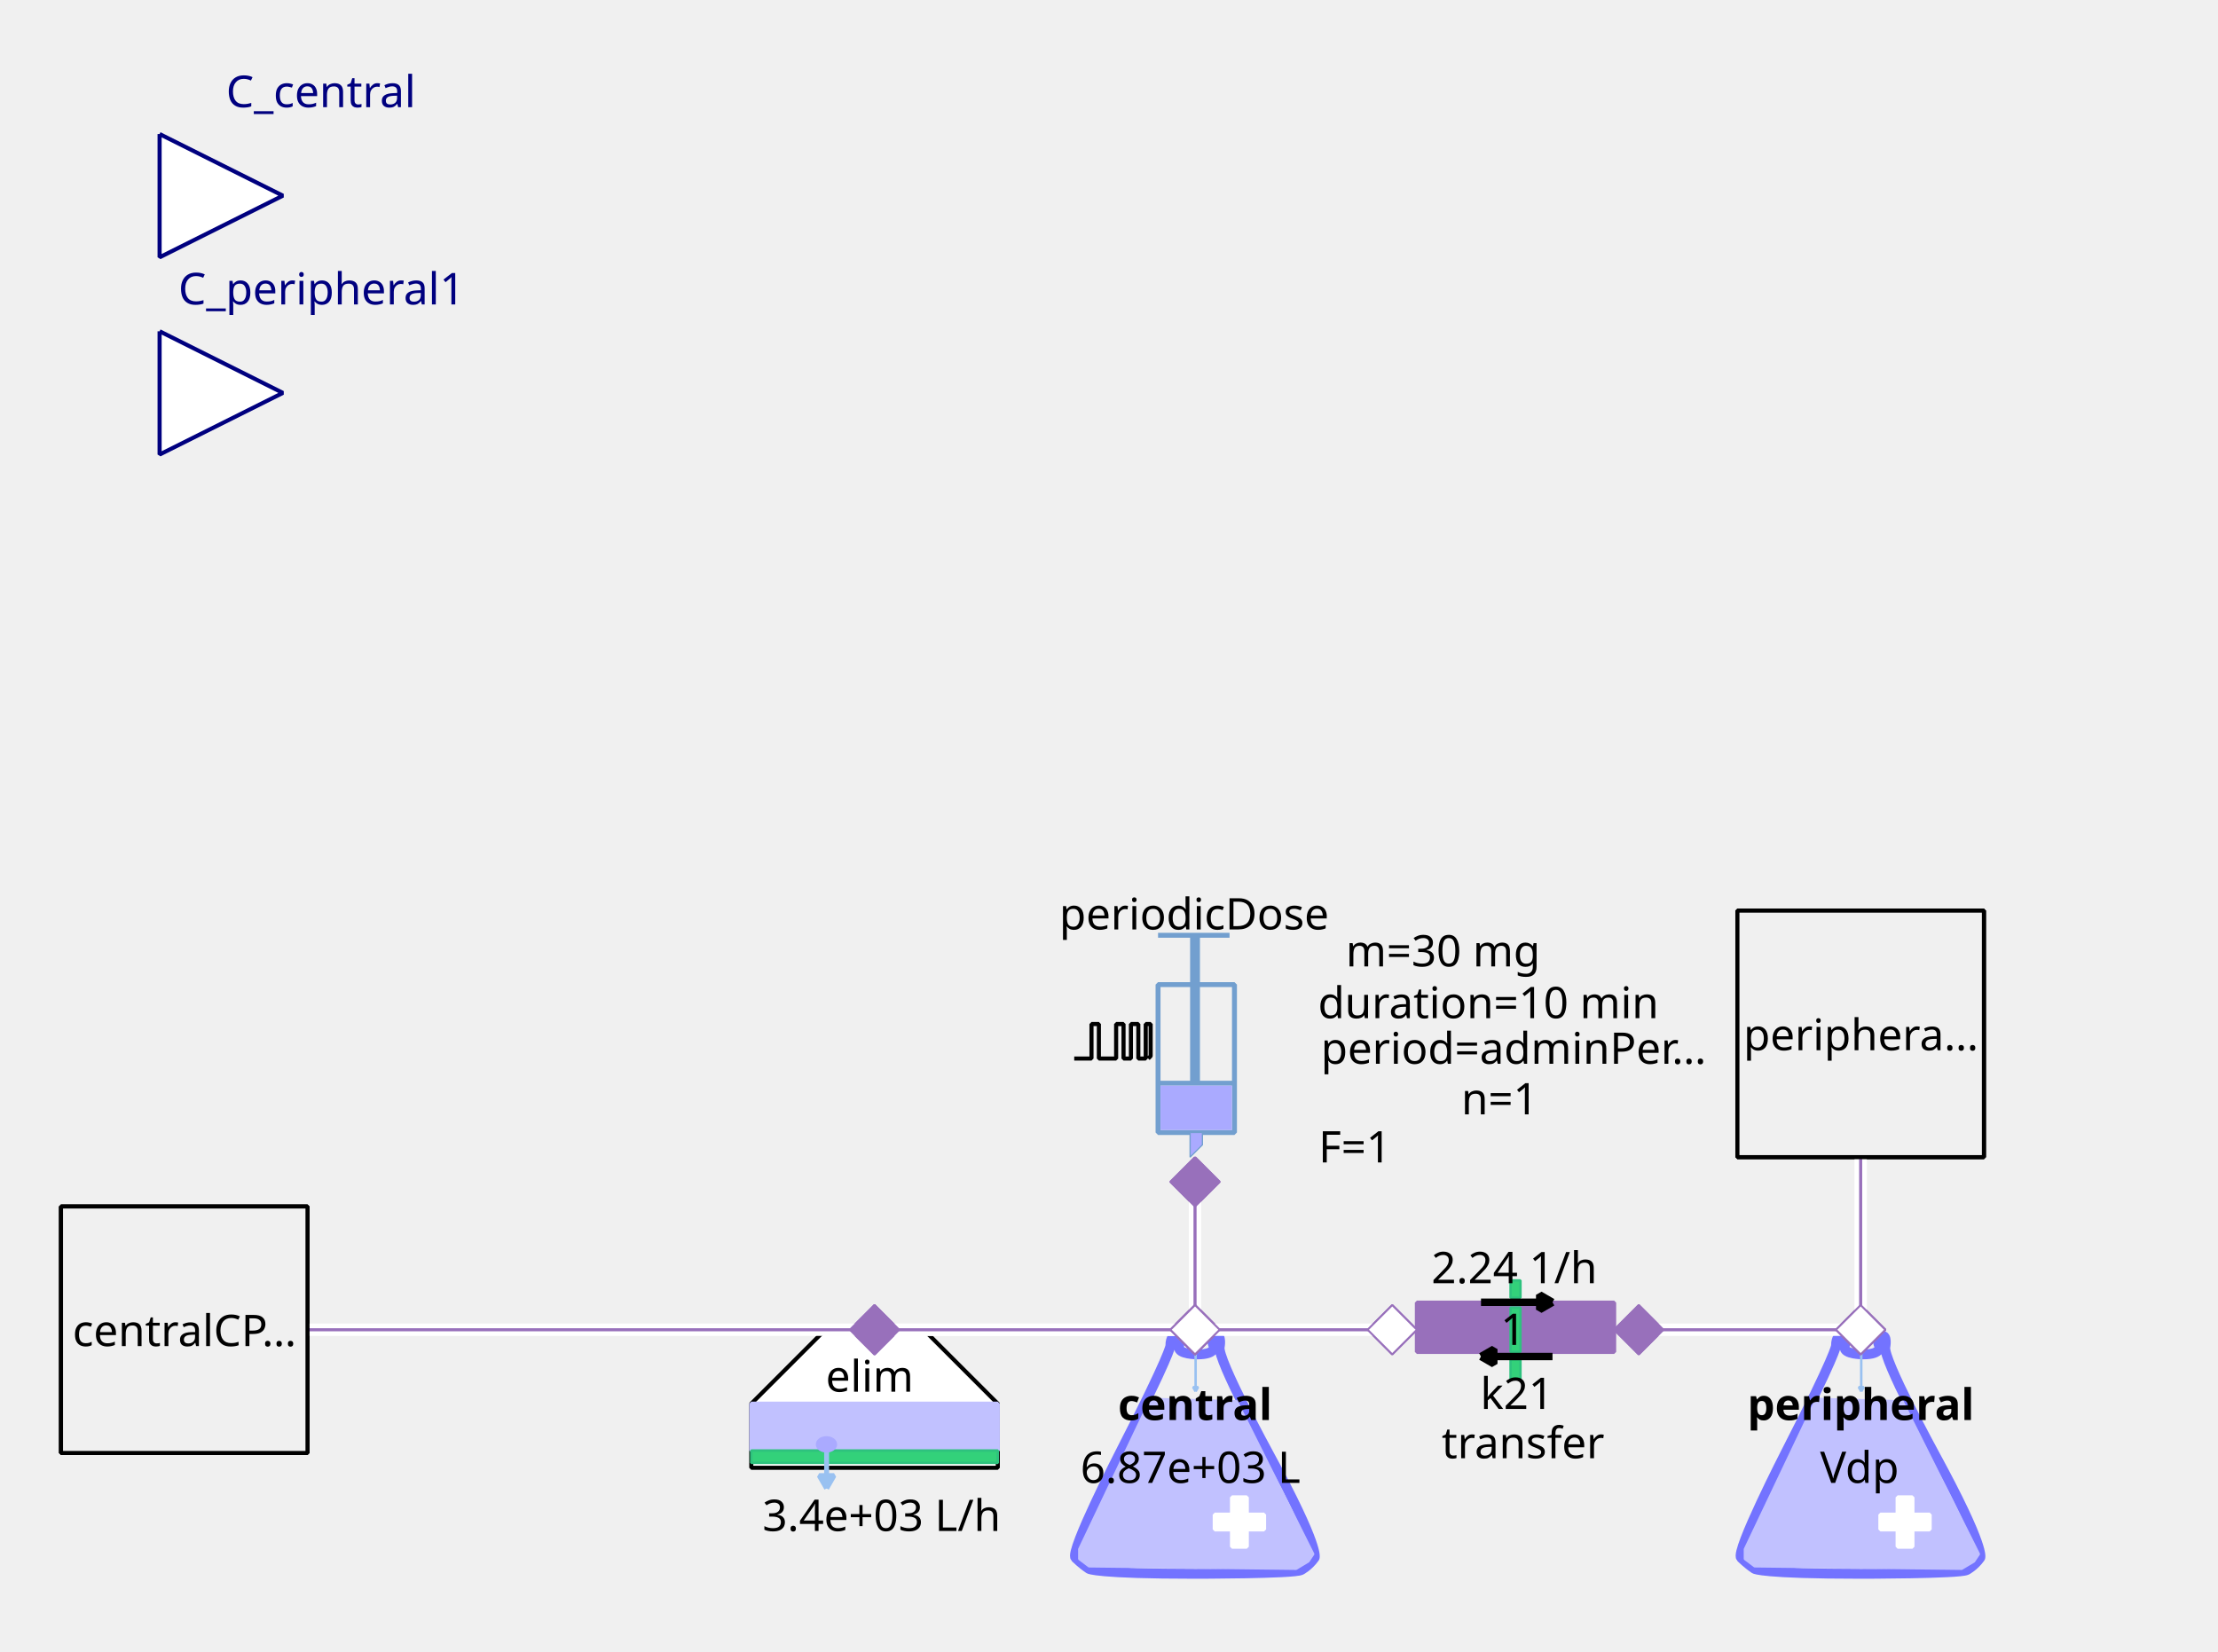
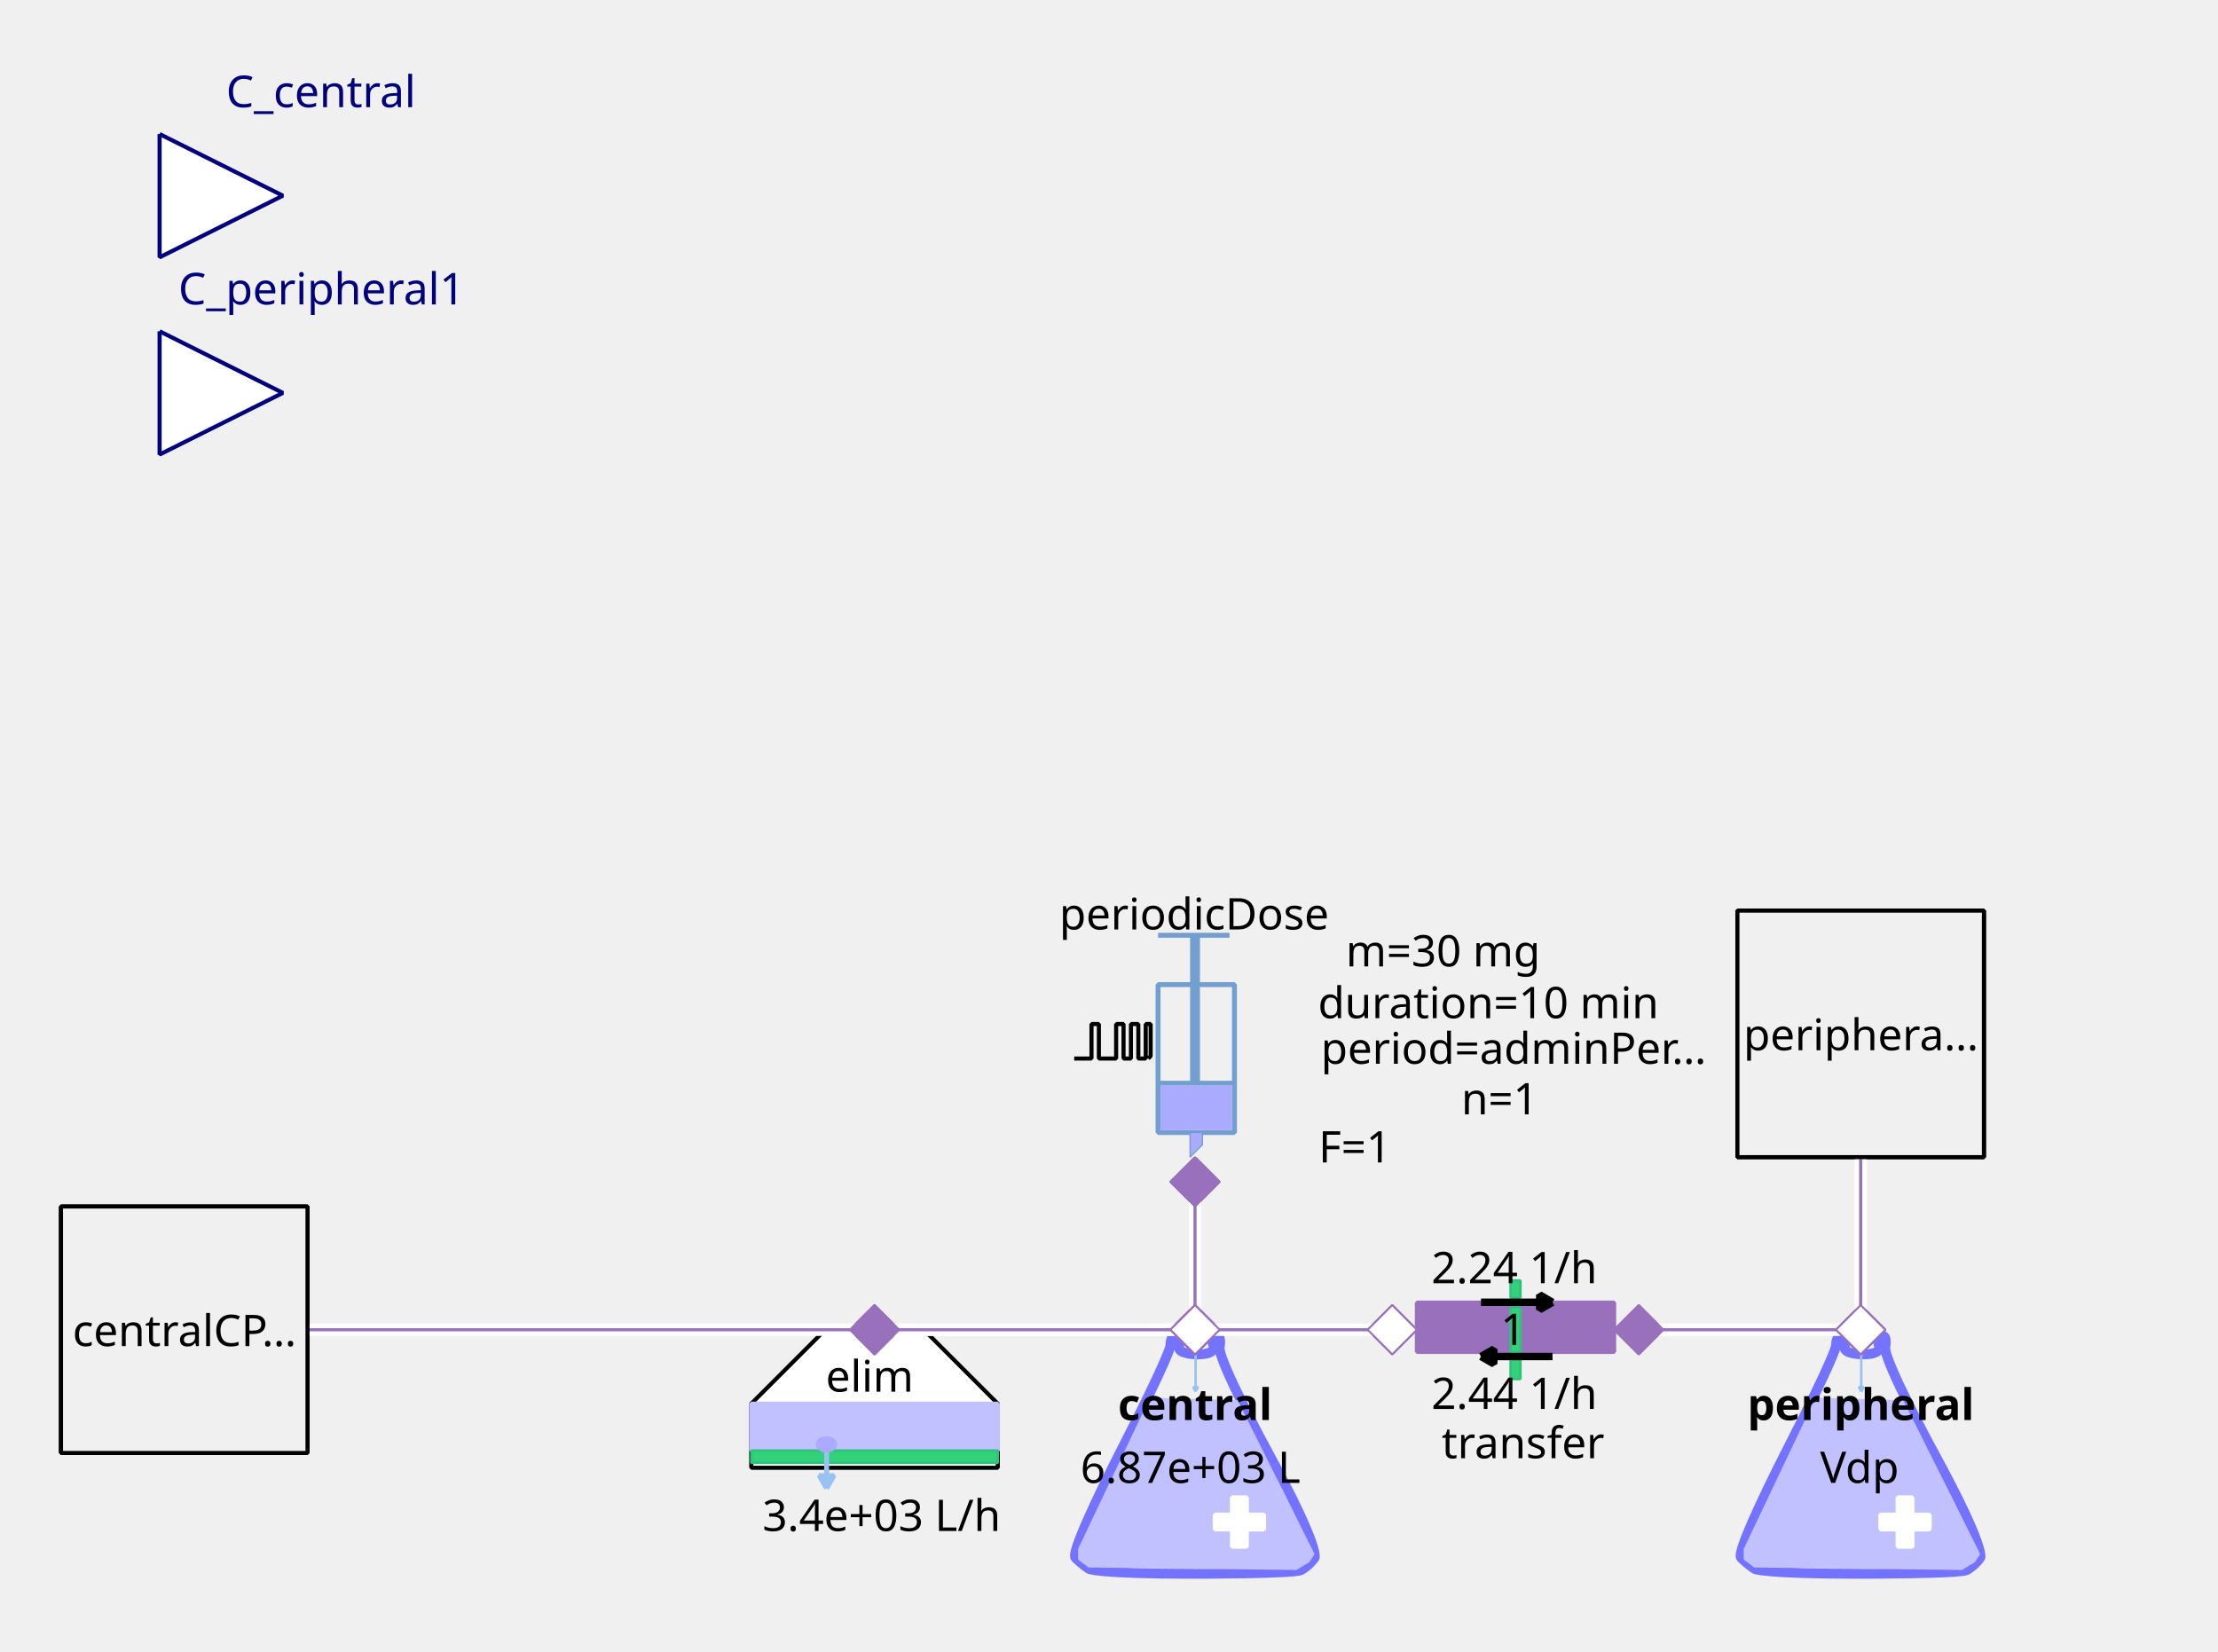
<svg xmlns="http://www.w3.org/2000/svg" width="143.581mm" height="106.892mm" viewBox="0 0 407 303" version="1.2" baseProfile="tiny">
  <defs>
</defs>
  <g fill="none" stroke="black" stroke-width="1" fill-rule="evenodd" stroke-linecap="square" stroke-linejoin="bevel">
    <g fill="none" stroke="#7373ff" stroke-opacity="1" stroke-width="8" stroke-linecap="butt" stroke-linejoin="miter" stroke-miterlimit="1" transform="matrix(0.22619,0,0,-0.22619,219.06,266.619)" font-family="Sans" font-size="10" font-weight="400" font-style="normal">
      <path vector-effect="none" fill-rule="evenodd" d="M-19,87 C-19,87 -19,80 -60,0 C-60,0 -101,-80 -96,-85 C-96,-85 -91,-90 -85,-94 C-85,-94 -79,-98 1,-98 C1,-98 81,-98 87,-95 C87,-95 93,-92 98,-85 C98,-85 103,-78 61,-1 C61,-1 19,76 21,86 C21,86 23,96 18,95 C18,95 13,94 16,87 C16,87 19,80 3,80 C3,80 -13,80 -12,86 C-12,86 -11,92 -12,94 C-12,94 -13,96 -16,95 C-16,95 -19,94 -19,87 " />
    </g>
    <g fill="#c1c1ff" fill-opacity="1" stroke="#c1c1ff" stroke-opacity="1" stroke-width="1.75" stroke-linecap="butt" stroke-linejoin="miter" stroke-miterlimit="1" transform="matrix(0.22619,0,0,-0.22619,219.06,272.5)" font-family="Sans" font-size="10" font-weight="400" font-style="normal">
      <path vector-effect="none" fill-rule="evenodd" d="M-35,70 L-93,-52 L-93,-60 L-85,-66 L83,-68 L93,-62 L97,-56 L35,68 L-35,70" />
    </g>
    <g fill="#ffffff" fill-opacity="1" stroke="#ffffff" stroke-opacity="1" stroke-width="1" stroke-linecap="butt" stroke-linejoin="miter" stroke-miterlimit="1" transform="matrix(0.22619,0,0,0.22619,227.429,279.286)" font-family="Sans" font-size="10" font-weight="400" font-style="normal">
      <rect vector-effect="non-scaling-stroke" x="-6" y="-20" width="12" height="40" />
    </g>
    <g fill="#ffffff" fill-opacity="1" stroke="#ffffff" stroke-opacity="1" stroke-width="1" stroke-linecap="butt" stroke-linejoin="miter" stroke-miterlimit="1" transform="matrix(0,0.22619,-0.22619,0,227.429,279.286)" font-family="Sans" font-size="10" font-weight="400" font-style="normal">
      <rect vector-effect="non-scaling-stroke" x="-6" y="-20" width="12" height="40" />
    </g>
    <g fill="none" stroke="#99c1f1" stroke-opacity="1" stroke-width="2" stroke-linecap="butt" stroke-linejoin="miter" stroke-miterlimit="1" transform="matrix(0.22619,0,0,-0.22619,219.392,251.697)" font-family="Sans" font-size="10" font-weight="400" font-style="normal">
      <path vector-effect="none" fill-rule="evenodd" d="M0,16 L0,-16" />
    </g>
    <g fill="#99c1f1" fill-opacity="1" stroke="#99c1f1" stroke-opacity="1" stroke-width="2" stroke-linecap="butt" stroke-linejoin="miter" stroke-miterlimit="1" transform="matrix(0.22619,0,0,-0.22619,219.392,251.697)" font-family="Sans" font-size="10" font-weight="400" font-style="normal">
      <path vector-effect="none" fill-rule="evenodd" d="M0,-16 L2,-12.536 L-2,-12.536 L0,-16" />
    </g>
    <g fill="none" stroke="#000000" stroke-opacity="1" stroke-width="1" stroke-linecap="butt" stroke-linejoin="miter" stroke-miterlimit="1" transform="matrix(1,0,0,1,219.286,257.571)" font-family="Noto Sans" font-size="8" font-weight="700" font-style="normal">
      <text fill="#000000" fill-opacity="1" stroke="none" xml:space="preserve" x="-14.141" y="3" font-family="Noto Sans" font-size="8" font-weight="700" font-style="normal">central</text>
    </g>
    <g fill="none" stroke="#000000" stroke-opacity="1" stroke-width="1" stroke-linecap="butt" stroke-linejoin="miter" stroke-miterlimit="1" transform="matrix(1,0,0,1,219.06,269.107)" font-family="Noto Sans" font-size="8" font-weight="400" font-style="normal">
      <text fill="#000000" fill-opacity="1" stroke="none" xml:space="preserve" x="-0.606" y="3" font-family="Noto Sans" font-size="8" font-weight="400" font-style="normal" text-anchor="middle">6.87e+03 L</text>
    </g>
    <g fill="#ffffff" fill-opacity="1" stroke="#9870bb" stroke-opacity="1" stroke-width="8" stroke-linecap="butt" stroke-linejoin="miter" stroke-miterlimit="1" transform="matrix(0.0452381,0,0,-0.0452381,219.286,244)" font-family="Sans" font-size="10" font-weight="400" font-style="normal">
      <path vector-effect="none" fill-rule="evenodd" d="M-100,0 L0,100 L100,0 L0,-100 L-100,0" />
    </g>
    <g fill="#ffffff" fill-opacity="1" stroke="#000000" stroke-opacity="1" stroke-width="1" stroke-linecap="butt" stroke-linejoin="miter" stroke-miterlimit="1" transform="matrix(0.22619,0,0,-0.22619,160.476,266.619)" font-family="Sans" font-size="10" font-weight="400" font-style="normal">
      <path vector-effect="non-scaling-stroke" fill-rule="evenodd" d="M-40,100 L40,100 L100,40 L100,-12 L80,-12 L-76,-12 L-100,-12 L-100,40 L-100,40 L-40,100" />
    </g>
    <g fill="none" stroke="#000000" stroke-opacity="1" stroke-width="1" stroke-linecap="butt" stroke-linejoin="miter" stroke-miterlimit="1" transform="matrix(1,0,0,1,159.571,252.369)" font-family="Noto Sans" font-size="8" font-weight="400" font-style="normal">
      <text fill="#000000" fill-opacity="1" stroke="none" xml:space="preserve" x="-8.047" y="3" font-family="Noto Sans" font-size="8" font-weight="400" font-style="normal">elim</text>
    </g>
    <g fill="#c1c1ff" fill-opacity="1" stroke="#c1c1ff" stroke-opacity="1" stroke-width="1" stroke-linecap="butt" stroke-linejoin="miter" stroke-miterlimit="1" transform="matrix(0.22619,0,0,0.22619,160.476,261.869)" font-family="Sans" font-size="10" font-weight="400" font-style="normal">
      <rect vector-effect="non-scaling-stroke" x="-100" y="-19" width="200" height="38" />
    </g>
    <g fill="#33d17a" fill-opacity="1" stroke="#2ec27e" stroke-opacity="1" stroke-width="2" stroke-linecap="butt" stroke-linejoin="miter" stroke-miterlimit="1" transform="matrix(0.22619,0,0,0.22619,160.476,267.298)" font-family="Sans" font-size="10" font-weight="400" font-style="normal">
      <rect x="-100" y="-5" width="200" height="10" />
    </g>
    <g fill="none" stroke="#99c1f1" stroke-opacity="1" stroke-width="4" stroke-linecap="butt" stroke-linejoin="miter" stroke-miterlimit="1" transform="matrix(0.22619,0,0,-0.22619,151.683,269.496)" font-family="Sans" font-size="10" font-weight="400" font-style="normal">
      <path vector-effect="none" fill-rule="evenodd" d="M0,16 L0,-16" />
    </g>
    <g fill="#99c1f1" fill-opacity="1" stroke="#99c1f1" stroke-opacity="1" stroke-width="4" stroke-linecap="butt" stroke-linejoin="miter" stroke-miterlimit="1" transform="matrix(0.22619,0,0,-0.22619,151.683,269.496)" font-family="Sans" font-size="10" font-weight="400" font-style="normal">
      <path vector-effect="none" fill-rule="evenodd" d="M0,-16 L6,-5.608 L-6,-5.608 L0,-16" />
    </g>
    <g fill="#aaaaff" fill-opacity="1" stroke="#aaaaff" stroke-opacity="1" stroke-width="1" stroke-linecap="butt" stroke-linejoin="miter" stroke-miterlimit="1" transform="matrix(0.22619,0,0,-0.22619,151.655,265.036)" font-family="Sans" font-size="10" font-weight="400" font-style="normal">
      <path vector-effect="non-scaling-stroke" fill-rule="evenodd" d="M7,0 C7,-2.761 3.866,-5 0,-5 C-3.866,-5 -7,-2.761 -7,0 C-7,2.761 -3.866,5 0,5 C3.866,5 7,2.761 7,0 " />
    </g>
    <g fill="none" stroke="#000000" stroke-opacity="1" stroke-width="1" stroke-linecap="butt" stroke-linejoin="miter" stroke-miterlimit="1" transform="matrix(1,0,0,1,161.155,277.929)" font-family="Noto Sans" font-size="8" font-weight="400" font-style="normal">
      <text fill="#000000" fill-opacity="1" stroke="none" xml:space="preserve" x="0.613" y="3" font-family="Noto Sans" font-size="8" font-weight="400" font-style="normal" text-anchor="middle">3.4e+03 L/h</text>
    </g>
    <g fill="#9870bb" fill-opacity="1" stroke="#9870bb" stroke-opacity="1" stroke-width="8" stroke-linecap="butt" stroke-linejoin="miter" stroke-miterlimit="1" transform="matrix(0.0452381,0,0,-0.0452381,160.476,244)" font-family="Sans" font-size="10" font-weight="400" font-style="normal">
      <path vector-effect="none" fill-rule="evenodd" d="M-100,0 L0,100 L100,0 L0,-100 L-100,0" />
    </g>
    <g fill="none" stroke="#729fcf" stroke-opacity="1" stroke-width="4" stroke-linecap="butt" stroke-linejoin="miter" stroke-miterlimit="1" transform="matrix(0.22619,0,0,0.22619,215.214,195.595)" font-family="Sans" font-size="10" font-weight="400" font-style="normal">
      <rect x="-12" y="-66" width="62" height="120" />
    </g>
    <g fill="none" stroke="#729fcf" stroke-opacity="1" stroke-width="8" stroke-linecap="butt" stroke-linejoin="miter" stroke-miterlimit="1" transform="matrix(0.22619,0,0,-0.22619,219.286,176.369)" font-family="Sans" font-size="10" font-weight="400" font-style="normal">
      <path vector-effect="none" fill-rule="evenodd" d="M0,21 L0,-99" />
    </g>
    <g fill="none" stroke="#729fcf" stroke-opacity="1" stroke-width="4" stroke-linecap="butt" stroke-linejoin="miter" stroke-miterlimit="1" transform="matrix(0.22619,0,0,-0.22619,219.06,171.619)" font-family="Sans" font-size="10" font-weight="400" font-style="normal">
      <path vector-effect="none" fill-rule="evenodd" d="M-29,0 L29,0" />
    </g>
    <g fill="none" stroke="#729fcf" stroke-opacity="1" stroke-width="4" stroke-linecap="butt" stroke-linejoin="miter" stroke-miterlimit="1" transform="matrix(0.22619,0,0,-0.22619,219.512,198.762)" font-family="Sans" font-size="10" font-weight="400" font-style="normal">
      <path vector-effect="none" fill-rule="evenodd" d="M-31,0 L31,0" />
    </g>
    <g fill="#aaaaff" fill-opacity="1" stroke="none" transform="matrix(0.22619,0,0,0.22619,219.512,203.286)" font-family="Sans" font-size="10" font-weight="400" font-style="normal">
      <rect vector-effect="non-scaling-stroke" x="-29" y="-18" width="58" height="36" />
    </g>
    <g fill="none" stroke="#000000" stroke-opacity="1" stroke-width="1" stroke-linecap="butt" stroke-linejoin="miter" stroke-miterlimit="1" transform="matrix(1,0,0,1,219.06,167.548)" font-family="Noto Sans" font-size="8" font-weight="400" font-style="normal">
      <text fill="#000000" fill-opacity="1" stroke="none" xml:space="preserve" x="-24.688" y="3" font-family="Noto Sans" font-size="8" font-weight="400" font-style="normal">periodicDose</text>
    </g>
    <g fill="#aaaaff" fill-opacity="1" stroke="#729fcf" stroke-opacity="1" stroke-width="1" stroke-linecap="butt" stroke-linejoin="miter" stroke-miterlimit="1" transform="matrix(0.22619,0,0,-0.22619,218.833,210.071)" font-family="Sans" font-size="10" font-weight="400" font-style="normal">
      <path vector-effect="none" fill-rule="evenodd" d="M-2,10 L-2,-10 L8,0 L8,10 L-2,10" />
    </g>
    <g fill="none" stroke="#000000" stroke-opacity="1" stroke-width="1" stroke-linecap="butt" stroke-linejoin="miter" stroke-miterlimit="1" transform="matrix(1,0,0,1,277.869,174.333)" font-family="Noto Sans" font-size="8" font-weight="400" font-style="normal">
      <text fill="#000000" fill-opacity="1" stroke="none" xml:space="preserve" x="-13.073" y="3" font-family="Noto Sans" font-size="8" font-weight="400" font-style="normal" text-anchor="middle">m=30 mg</text>
    </g>
    <g fill="none" stroke="#000000" stroke-opacity="1" stroke-width="1" stroke-linecap="butt" stroke-linejoin="miter" stroke-miterlimit="1" transform="matrix(1,0,0,1,278.774,192.202)" font-family="Noto Sans" font-size="8" font-weight="400" font-style="normal">
      <text fill="#000000" fill-opacity="1" stroke="none" xml:space="preserve" x="-36.406" y="3" font-family="Noto Sans" font-size="8" font-weight="400" font-style="normal">period=adminPer…</text>
    </g>
    <g fill="none" stroke="#000000" stroke-opacity="1" stroke-width="1" stroke-linecap="butt" stroke-linejoin="miter" stroke-miterlimit="1" transform="matrix(1,0,0,1,277.869,183.833)" font-family="Noto Sans" font-size="8" font-weight="400" font-style="normal">
      <text fill="#000000" fill-opacity="1" stroke="none" xml:space="preserve" x="-4.753" y="3" font-family="Noto Sans" font-size="8" font-weight="400" font-style="normal" text-anchor="middle">duration=10 min</text>
    </g>
    <g fill="none" stroke="#000000" stroke-opacity="1" stroke-width="1" stroke-linecap="butt" stroke-linejoin="miter" stroke-miterlimit="1" transform="matrix(1,0,0,1,278.548,201.476)" font-family="Noto Sans" font-size="8" font-weight="400" font-style="normal">
      <text fill="#000000" fill-opacity="1" stroke="none" xml:space="preserve" x="-3.361" y="3" font-family="Noto Sans" font-size="8" font-weight="400" font-style="normal" text-anchor="middle">n=1</text>
    </g>
    <g fill="none" stroke="#000000" stroke-opacity="1" stroke-width="1" stroke-linecap="butt" stroke-linejoin="miter" stroke-miterlimit="1" transform="matrix(1,0,0,1,270.179,210.298)" font-family="Noto Sans" font-size="8" font-weight="400" font-style="normal">
      <text fill="#000000" fill-opacity="1" stroke="none" xml:space="preserve" x="-21.572" y="3" font-family="Noto Sans" font-size="8" font-weight="400" font-style="normal" text-anchor="middle">F=1</text>
    </g>
    <g fill="none" stroke="#000000" stroke-opacity="1" stroke-width="1" stroke-linecap="butt" stroke-linejoin="miter" stroke-miterlimit="1" transform="matrix(0.22619,0,0,-0.22619,204.131,191.118)" font-family="Sans" font-size="10" font-weight="400" font-style="normal">
      <path vector-effect="non-scaling-stroke" fill-rule="evenodd" d="M-31,-13.793 L-17,-13.793 L-17,14.207 L-11,14.207 L-11,-13.793 L3,-13.793 L3,14.207 L9,14.207 L9,-13.793 L15,-13.793 L15,14.207 L21,14.207 L21,-13.793 L27,-13.793 L27,14.207 L31,14.207 L31,-11.793 L29,-13.793" />
    </g>
    <g fill="#9870bb" fill-opacity="1" stroke="#9870bb" stroke-opacity="1" stroke-width="8" stroke-linecap="butt" stroke-linejoin="miter" stroke-miterlimit="1" transform="matrix(0,0.0452381,0.0452381,0,219.286,216.857)" font-family="Sans" font-size="10" font-weight="400" font-style="normal">
      <path vector-effect="none" fill-rule="evenodd" d="M-100,0 L0,100 L100,0 L0,-100 L-100,0" />
    </g>
    <g fill="#ffffff" fill-opacity="1" stroke="#00007f" stroke-opacity="1" stroke-width="1" stroke-linecap="butt" stroke-linejoin="miter" stroke-miterlimit="1" transform="matrix(0.22619,0,0,-0.22619,51.9048,35.9048)" font-family="Sans" font-size="10" font-weight="400" font-style="normal">
      <path vector-effect="non-scaling-stroke" fill-rule="evenodd" d="M-100,50 L0,0 L-100,-50 L-100,50" />
    </g>
    <g fill="none" stroke="#00007f" stroke-opacity="1" stroke-width="1" stroke-linecap="butt" stroke-linejoin="miter" stroke-miterlimit="1" transform="matrix(1,0,0,1,51.9048,-2.54762)" font-family="Noto Sans" font-size="8.078" font-weight="400" font-style="normal">
      <text fill="#00007f" fill-opacity="1" stroke="none" xml:space="preserve" x="-10.422" y="22.219" font-family="Noto Sans" font-size="8.078" font-weight="400" font-style="normal">C_central</text>
    </g>
    <g fill="#f0f0f0" fill-opacity="1" stroke="#000000" stroke-opacity="1" stroke-width="1" stroke-linecap="butt" stroke-linejoin="miter" stroke-miterlimit="1" transform="matrix(0.22619,0,0,-0.22619,33.8095,244)" font-family="Sans" font-size="10" font-weight="400" font-style="normal">
      <rect vector-effect="non-scaling-stroke" x="-100" y="-100" width="200" height="200" />
    </g>
    <g fill="none" stroke="#000000" stroke-opacity="1" stroke-width="1" stroke-linecap="butt" stroke-linejoin="miter" stroke-miterlimit="1" transform="matrix(1,0,0,1,33.8095,244)" font-family="Noto Sans" font-size="8" font-weight="400" font-style="normal">
      <text fill="#000000" fill-opacity="1" stroke="none" xml:space="preserve" x="-20.484" y="3" font-family="Noto Sans" font-size="8" font-weight="400" font-style="normal">centralCP…</text>
    </g>
    <g fill="#9870bb" fill-opacity="1" stroke="#9870bb" stroke-opacity="1" stroke-width="1" stroke-linecap="butt" stroke-linejoin="miter" stroke-miterlimit="1" transform="matrix(-0.22619,0,0,-0.22619,278.095,243.548)" font-family="Sans" font-size="10" font-weight="400" font-style="normal">
      <rect vector-effect="non-scaling-stroke" x="-80" y="-20" width="160" height="40" />
    </g>
    <g fill="#33d17a" fill-opacity="1" stroke="#2ec27e" stroke-opacity="1" stroke-width="2" stroke-linecap="butt" stroke-linejoin="miter" stroke-miterlimit="1" transform="matrix(0,-0.22619,0.22619,0,278.095,244)" font-family="Sans" font-size="10" font-weight="400" font-style="normal">
      <rect x="-18" y="-4" width="36" height="8" />
    </g>
    <g fill="none" stroke="#000000" stroke-opacity="1" stroke-width="1" stroke-linecap="butt" stroke-linejoin="miter" stroke-miterlimit="1" transform="matrix(1,0,0,1,279.452,264.583)" font-family="Noto Sans" font-size="8" font-weight="400" font-style="normal">
      <text fill="#000000" fill-opacity="1" stroke="none" xml:space="preserve" x="-14.906" y="3" font-family="Noto Sans" font-size="8" font-weight="400" font-style="normal">transfer</text>
    </g>
    <g fill="#33d17a" fill-opacity="1" stroke="#2ec27e" stroke-opacity="1" stroke-width="2" stroke-linecap="butt" stroke-linejoin="miter" stroke-miterlimit="1" transform="matrix(0,-0.22619,0.22619,0,278.095,236.536)" font-family="Sans" font-size="10" font-weight="400" font-style="normal">
      <rect x="-7" y="-4" width="14" height="8" />
    </g>
    <g fill="#33d17a" fill-opacity="1" stroke="#2ec27e" stroke-opacity="1" stroke-width="2" stroke-linecap="butt" stroke-linejoin="miter" stroke-miterlimit="1" transform="matrix(0,-0.22619,0.22619,0,278.095,251.238)" font-family="Sans" font-size="10" font-weight="400" font-style="normal">
      <rect x="-8" y="-4" width="16" height="8" />
    </g>
    <g fill="none" stroke="#000000" stroke-opacity="1" stroke-width="1" stroke-linecap="butt" stroke-linejoin="miter" stroke-miterlimit="1" transform="matrix(1,0,0,1,274.024,246.94)" font-family="Noto Sans" font-size="8" font-weight="400" font-style="normal">
      <text fill="#000000" fill-opacity="1" stroke="none" xml:space="preserve" x="1.328" y="-0.156" font-family="Noto Sans" font-size="8" font-weight="400" font-style="normal">1</text>
    </g>
    <g fill="none" stroke="#000000" stroke-opacity="1" stroke-width="1" stroke-linecap="butt" stroke-linejoin="miter" stroke-miterlimit="1" transform="matrix(1,0,0,1,278.321,232.464)" font-family="Noto Sans" font-size="8" font-weight="400" font-style="normal">
      <text fill="#000000" fill-opacity="1" stroke="none" xml:space="preserve" x="-0.447" y="3" font-family="Noto Sans" font-size="8" font-weight="400" font-style="normal" text-anchor="middle">2.24 1/h</text>
    </g>
    <g fill="none" stroke="#000000" stroke-opacity="1" stroke-width="1" stroke-linecap="butt" stroke-linejoin="miter" stroke-miterlimit="1" transform="matrix(1,0,0,1,278.321,255.536)" font-family="Noto Sans" font-size="8" font-weight="400" font-style="normal">
-       <text fill="#000000" fill-opacity="1" stroke="none" xml:space="preserve" x="-6.688" y="3" font-family="Noto Sans" font-size="8" font-weight="400" font-style="normal">k21</text>
+       <text fill="#000000" fill-opacity="1" stroke="none" xml:space="preserve" x="-0.447" y="3" font-family="Noto Sans" font-size="8" font-weight="400" font-style="normal" text-anchor="middle">2.44 1/h</text>
    </g>
    <g fill="#000000" fill-opacity="1" stroke="#000000" stroke-opacity="1" stroke-width="6" stroke-linecap="butt" stroke-linejoin="miter" stroke-miterlimit="1" transform="matrix(0,-0.22619,-0.22619,0,276.738,248.911)" font-family="Sans" font-size="10" font-weight="400" font-style="normal">
      <path vector-effect="none" fill-rule="evenodd" d="M0,22 L-6,11.608 L6,11.608 L0,22" />
    </g>
    <g fill="none" stroke="#000000" stroke-opacity="1" stroke-width="6" stroke-linecap="butt" stroke-linejoin="miter" stroke-miterlimit="1" transform="matrix(0,-0.22619,-0.22619,0,276.738,248.911)" font-family="Sans" font-size="10" font-weight="400" font-style="normal">
      <path vector-effect="none" fill-rule="evenodd" d="M0,22 L0,-36" />
    </g>
    <g fill="#000000" fill-opacity="1" stroke="#000000" stroke-opacity="1" stroke-width="6" stroke-linecap="butt" stroke-linejoin="miter" stroke-miterlimit="1" transform="matrix(0,0.22619,0.22619,0,279.905,238.958)" font-family="Sans" font-size="10" font-weight="400" font-style="normal">
      <path vector-effect="none" fill-rule="evenodd" d="M0,22 L-6,11.608 L6,11.608 L0,22" />
    </g>
    <g fill="none" stroke="#000000" stroke-opacity="1" stroke-width="6" stroke-linecap="butt" stroke-linejoin="miter" stroke-miterlimit="1" transform="matrix(0,0.22619,0.22619,0,279.905,238.958)" font-family="Sans" font-size="10" font-weight="400" font-style="normal">
      <path vector-effect="none" fill-rule="evenodd" d="M0,22 L0,-36" />
    </g>
    <g fill="#ffffff" fill-opacity="1" stroke="#9870bb" stroke-opacity="1" stroke-width="8" stroke-linecap="butt" stroke-linejoin="miter" stroke-miterlimit="1" transform="matrix(-0.0452381,0,0,0.0452381,255.476,244)" font-family="Sans" font-size="10" font-weight="400" font-style="normal">
      <path vector-effect="none" fill-rule="evenodd" d="M-100,0 L0,100 L100,0 L0,-100 L-100,0" />
    </g>
    <g fill="#9870bb" fill-opacity="1" stroke="#9870bb" stroke-opacity="1" stroke-width="8" stroke-linecap="butt" stroke-linejoin="miter" stroke-miterlimit="1" transform="matrix(-0.0452381,0,0,0.0452381,300.714,244)" font-family="Sans" font-size="10" font-weight="400" font-style="normal">
      <path vector-effect="none" fill-rule="evenodd" d="M-100,0 L0,100 L100,0 L0,-100 L-100,0" />
    </g>
    <g fill="none" stroke="#7373ff" stroke-opacity="1" stroke-width="8" stroke-linecap="butt" stroke-linejoin="miter" stroke-miterlimit="1" transform="matrix(0.22619,0,0,-0.22619,341.202,266.619)" font-family="Sans" font-size="10" font-weight="400" font-style="normal">
      <path vector-effect="none" fill-rule="evenodd" d="M-19,87 C-19,87 -19,80 -60,0 C-60,0 -101,-80 -96,-85 C-96,-85 -91,-90 -85,-94 C-85,-94 -79,-98 1,-98 C1,-98 81,-98 87,-95 C87,-95 93,-92 98,-85 C98,-85 103,-78 61,-1 C61,-1 19,76 21,86 C21,86 23,96 18,95 C18,95 13,94 16,87 C16,87 19,80 3,80 C3,80 -13,80 -12,86 C-12,86 -11,92 -12,94 C-12,94 -13,96 -16,95 C-16,95 -19,94 -19,87 " />
    </g>
    <g fill="#c1c1ff" fill-opacity="1" stroke="#c1c1ff" stroke-opacity="1" stroke-width="1.75" stroke-linecap="butt" stroke-linejoin="miter" stroke-miterlimit="1" transform="matrix(0.22619,0,0,-0.22619,341.202,272.5)" font-family="Sans" font-size="10" font-weight="400" font-style="normal">
      <path vector-effect="none" fill-rule="evenodd" d="M-35,70 L-93,-52 L-93,-60 L-85,-66 L83,-68 L93,-62 L97,-56 L35,68 L-35,70" />
    </g>
    <g fill="#ffffff" fill-opacity="1" stroke="#ffffff" stroke-opacity="1" stroke-width="1" stroke-linecap="butt" stroke-linejoin="miter" stroke-miterlimit="1" transform="matrix(0.22619,0,0,0.22619,349.571,279.286)" font-family="Sans" font-size="10" font-weight="400" font-style="normal">
      <rect vector-effect="non-scaling-stroke" x="-6" y="-20" width="12" height="40" />
    </g>
    <g fill="#ffffff" fill-opacity="1" stroke="#ffffff" stroke-opacity="1" stroke-width="1" stroke-linecap="butt" stroke-linejoin="miter" stroke-miterlimit="1" transform="matrix(0,0.22619,-0.22619,0,349.571,279.286)" font-family="Sans" font-size="10" font-weight="400" font-style="normal">
      <rect vector-effect="non-scaling-stroke" x="-6" y="-20" width="12" height="40" />
    </g>
    <g fill="none" stroke="#99c1f1" stroke-opacity="1" stroke-width="2" stroke-linecap="butt" stroke-linejoin="miter" stroke-miterlimit="1" transform="matrix(0.22619,0,0,-0.22619,341.535,251.697)" font-family="Sans" font-size="10" font-weight="400" font-style="normal">
      <path vector-effect="none" fill-rule="evenodd" d="M0,16 L0,-16" />
    </g>
    <g fill="#99c1f1" fill-opacity="1" stroke="#99c1f1" stroke-opacity="1" stroke-width="2" stroke-linecap="butt" stroke-linejoin="miter" stroke-miterlimit="1" transform="matrix(0.22619,0,0,-0.22619,341.535,251.697)" font-family="Sans" font-size="10" font-weight="400" font-style="normal">
      <path vector-effect="none" fill-rule="evenodd" d="M0,-16 L2,-12.536 L-2,-12.536 L0,-16" />
    </g>
    <g fill="none" stroke="#000000" stroke-opacity="1" stroke-width="1" stroke-linecap="butt" stroke-linejoin="miter" stroke-miterlimit="1" transform="matrix(1,0,0,1,341.429,257.571)" font-family="Noto Sans" font-size="8" font-weight="700" font-style="normal">
      <text fill="#000000" fill-opacity="1" stroke="none" xml:space="preserve" x="-20.797" y="3" font-family="Noto Sans" font-size="8" font-weight="700" font-style="normal">peripheral</text>
    </g>
    <g fill="none" stroke="#000000" stroke-opacity="1" stroke-width="1" stroke-linecap="butt" stroke-linejoin="miter" stroke-miterlimit="1" transform="matrix(1,0,0,1,341.202,269.107)" font-family="Noto Sans" font-size="8" font-weight="400" font-style="normal">
      <text fill="#000000" fill-opacity="1" stroke="none" xml:space="preserve" x="-7.219" y="3" font-family="Noto Sans" font-size="8" font-weight="400" font-style="normal">Vdp</text>
    </g>
    <g fill="#ffffff" fill-opacity="1" stroke="#9870bb" stroke-opacity="1" stroke-width="8" stroke-linecap="butt" stroke-linejoin="miter" stroke-miterlimit="1" transform="matrix(0.0452381,0,0,-0.0452381,341.429,244)" font-family="Sans" font-size="10" font-weight="400" font-style="normal">
      <path vector-effect="none" fill-rule="evenodd" d="M-100,0 L0,100 L100,0 L0,-100 L-100,0" />
    </g>
    <g fill="#f0f0f0" fill-opacity="1" stroke="#000000" stroke-opacity="1" stroke-width="1" stroke-linecap="butt" stroke-linejoin="miter" stroke-miterlimit="1" transform="matrix(0.22619,0,0,-0.22619,341.429,189.714)" font-family="Sans" font-size="10" font-weight="400" font-style="normal">
      <rect vector-effect="non-scaling-stroke" x="-100" y="-100" width="200" height="200" />
    </g>
    <g fill="none" stroke="#000000" stroke-opacity="1" stroke-width="1" stroke-linecap="butt" stroke-linejoin="miter" stroke-miterlimit="1" transform="matrix(1,0,0,1,341.429,189.714)" font-family="Noto Sans" font-size="8" font-weight="400" font-style="normal">
      <text fill="#000000" fill-opacity="1" stroke="none" xml:space="preserve" x="-21.516" y="3" font-family="Noto Sans" font-size="8" font-weight="400" font-style="normal">periphera…</text>
    </g>
    <g fill="#ffffff" fill-opacity="1" stroke="#00007f" stroke-opacity="1" stroke-width="1" stroke-linecap="butt" stroke-linejoin="miter" stroke-miterlimit="1" transform="matrix(0.22619,0,0,-0.22619,51.9048,72.0952)" font-family="Sans" font-size="10" font-weight="400" font-style="normal">
      <path vector-effect="non-scaling-stroke" fill-rule="evenodd" d="M-100,50 L0,0 L-100,-50 L-100,50" />
    </g>
    <g fill="none" stroke="#00007f" stroke-opacity="1" stroke-width="1" stroke-linecap="butt" stroke-linejoin="miter" stroke-miterlimit="1" transform="matrix(1,0,0,1,51.9048,33.6429)" font-family="Noto Sans" font-size="8.078" font-weight="400" font-style="normal">
      <text fill="#00007f" fill-opacity="1" stroke="none" xml:space="preserve" x="-19.188" y="22.219" font-family="Noto Sans" font-size="8.078" font-weight="400" font-style="normal">C_peripheral1</text>
    </g>
    <g fill="#ffffff" fill-opacity="1" stroke="none" transform="matrix(2.2619,0,0,-2.2619,260,244)" font-family="Sans" font-size="10" font-weight="400" font-style="normal">
      <path vector-effect="none" fill-rule="nonzero" d="M-18,0.5 L-44,0.5 L-44.5,0.5 L-44.5,-0.5 L-44,-0.5 L-18,-0.5 L-17.5,-0.5 L-17.5,0.5 L-18,0.5" />
    </g>
    <g fill="none" stroke="#9870bb" stroke-opacity="1" stroke-width="0.25" stroke-linecap="butt" stroke-linejoin="miter" stroke-miterlimit="1" transform="matrix(2.2619,0,0,-2.2619,260,244)" font-family="Sans" font-size="10" font-weight="400" font-style="normal">
      <path vector-effect="none" fill-rule="evenodd" d="M-18,0 L-44,0" />
    </g>
    <g fill="#9870bb" fill-opacity="1" stroke="#9870bb" stroke-opacity="1" stroke-width="8" stroke-linecap="butt" stroke-linejoin="miter" stroke-miterlimit="1" transform="matrix(0.0452381,0,0,-0.0452381,160.476,244)" font-family="Sans" font-size="10" font-weight="400" font-style="normal">
      <path vector-effect="none" fill-rule="evenodd" d="M-100,0 L0,100 L100,0 L0,-100 L-100,0" />
    </g>
    <g fill="#ffffff" fill-opacity="1" stroke="#9870bb" stroke-opacity="1" stroke-width="8" stroke-linecap="butt" stroke-linejoin="miter" stroke-miterlimit="1" transform="matrix(0.0452381,0,0,-0.0452381,219.286,244)" font-family="Sans" font-size="10" font-weight="400" font-style="normal">
      <path vector-effect="none" fill-rule="evenodd" d="M-100,0 L0,100 L100,0 L0,-100 L-100,0" />
    </g>
    <g fill="#ffffff" fill-opacity="1" stroke="none" transform="matrix(2.2619,0,0,-2.2619,260,244)" font-family="Sans" font-size="10" font-weight="400" font-style="normal">
      <path vector-effect="none" fill-rule="nonzero" d="M-18.5,12 L-18.5,0 L-18.5,-0.5 L-17.5,-0.5 L-17.5,0 L-17.5,12 L-17.5,12.5 L-18.5,12.5 L-18.5,12" />
    </g>
    <g fill="none" stroke="#9870bb" stroke-opacity="1" stroke-width="0.25" stroke-linecap="butt" stroke-linejoin="miter" stroke-miterlimit="1" transform="matrix(2.2619,0,0,-2.2619,260,244)" font-family="Sans" font-size="10" font-weight="400" font-style="normal">
      <path vector-effect="none" fill-rule="evenodd" d="M-18,12 L-18,0" />
    </g>
    <g fill="#9870bb" fill-opacity="1" stroke="#9870bb" stroke-opacity="1" stroke-width="8" stroke-linecap="butt" stroke-linejoin="miter" stroke-miterlimit="1" transform="matrix(0,0.0452381,0.0452381,0,219.286,216.857)" font-family="Sans" font-size="10" font-weight="400" font-style="normal">
      <path vector-effect="none" fill-rule="evenodd" d="M-100,0 L0,100 L100,0 L0,-100 L-100,0" />
    </g>
    <g fill="#ffffff" fill-opacity="1" stroke="#9870bb" stroke-opacity="1" stroke-width="8" stroke-linecap="butt" stroke-linejoin="miter" stroke-miterlimit="1" transform="matrix(0.0452381,0,0,-0.0452381,219.286,244)" font-family="Sans" font-size="10" font-weight="400" font-style="normal">
      <path vector-effect="none" fill-rule="evenodd" d="M-100,0 L0,100 L100,0 L0,-100 L-100,0" />
    </g>
    <g fill="#ffffff" fill-opacity="1" stroke="none" transform="matrix(2.2619,0,0,-2.2619,260,244)" font-family="Sans" font-size="10" font-weight="400" font-style="normal">
      <path vector-effect="none" fill-rule="nonzero" d="M-18,0.5 L-100,0.5 L-100.5,0.5 L-100.5,-0.5 L-100,-0.5 L-18,-0.5 L-17.5,-0.5 L-17.5,0.5 L-18,0.5" />
    </g>
    <g fill="none" stroke="#9870bb" stroke-opacity="1" stroke-width="0.25" stroke-linecap="butt" stroke-linejoin="miter" stroke-miterlimit="1" transform="matrix(2.2619,0,0,-2.2619,260,244)" font-family="Sans" font-size="10" font-weight="400" font-style="normal">
      <path vector-effect="none" fill-rule="evenodd" d="M-18,0 L-100,0" />
    </g>
    <g fill="#f0f0f0" fill-opacity="1" stroke="#000000" stroke-opacity="1" stroke-width="1" stroke-linecap="butt" stroke-linejoin="miter" stroke-miterlimit="1" transform="matrix(0.22619,0,0,-0.22619,33.8095,244)" font-family="Sans" font-size="10" font-weight="400" font-style="normal">
      <rect vector-effect="non-scaling-stroke" x="-100" y="-100" width="200" height="200" />
    </g>
    <g fill="none" stroke="#000000" stroke-opacity="1" stroke-width="1" stroke-linecap="butt" stroke-linejoin="miter" stroke-miterlimit="1" transform="matrix(1,0,0,1,33.8095,244)" font-family="Noto Sans" font-size="8" font-weight="400" font-style="normal">
      <text fill="#000000" fill-opacity="1" stroke="none" xml:space="preserve" x="-20.484" y="3" font-family="Noto Sans" font-size="8" font-weight="400" font-style="normal">centralCP…</text>
    </g>
    <g fill="#9870bb" fill-opacity="1" stroke="#9870bb" stroke-opacity="1" stroke-width="8" stroke-linecap="butt" stroke-linejoin="miter" stroke-miterlimit="1" transform="matrix(0.0452381,0,0,-0.0452381,160.476,244)" font-family="Sans" font-size="10" font-weight="400" font-style="normal">
      <path vector-effect="none" fill-rule="evenodd" d="M-100,0 L0,100 L100,0 L0,-100 L-100,0" />
    </g>
    <g fill="#ffffff" fill-opacity="1" stroke="#9870bb" stroke-opacity="1" stroke-width="8" stroke-linecap="butt" stroke-linejoin="miter" stroke-miterlimit="1" transform="matrix(0.0452381,0,0,-0.0452381,219.286,244)" font-family="Sans" font-size="10" font-weight="400" font-style="normal">
      <path vector-effect="none" fill-rule="evenodd" d="M-100,0 L0,100 L100,0 L0,-100 L-100,0" />
    </g>
    <g fill="#ffffff" fill-opacity="1" stroke="none" transform="matrix(2.2619,0,0,-2.2619,260,244)" font-family="Sans" font-size="10" font-weight="400" font-style="normal">
      <path vector-effect="none" fill-rule="nonzero" d="M-2,0.5 L-18,0.5 L-18.5,0.5 L-18.5,-0.5 L-18,-0.5 L-2,-0.5 L-1.5,-0.5 L-1.5,0.5 L-2,0.5" />
    </g>
    <g fill="none" stroke="#9870bb" stroke-opacity="1" stroke-width="0.25" stroke-linecap="butt" stroke-linejoin="miter" stroke-miterlimit="1" transform="matrix(2.2619,0,0,-2.2619,260,244)" font-family="Sans" font-size="10" font-weight="400" font-style="normal">
      <path vector-effect="none" fill-rule="evenodd" d="M-2,0 L-18,0" />
    </g>
    <g fill="#ffffff" fill-opacity="1" stroke="#9870bb" stroke-opacity="1" stroke-width="8" stroke-linecap="butt" stroke-linejoin="miter" stroke-miterlimit="1" transform="matrix(-0.0452381,0,0,0.0452381,255.476,244)" font-family="Sans" font-size="10" font-weight="400" font-style="normal">
      <path vector-effect="none" fill-rule="evenodd" d="M-100,0 L0,100 L100,0 L0,-100 L-100,0" />
    </g>
    <g fill="#ffffff" fill-opacity="1" stroke="#9870bb" stroke-opacity="1" stroke-width="8" stroke-linecap="butt" stroke-linejoin="miter" stroke-miterlimit="1" transform="matrix(0.0452381,0,0,-0.0452381,219.286,244)" font-family="Sans" font-size="10" font-weight="400" font-style="normal">
      <path vector-effect="none" fill-rule="evenodd" d="M-100,0 L0,100 L100,0 L0,-100 L-100,0" />
    </g>
    <g fill="#ffffff" fill-opacity="1" stroke="none" transform="matrix(2.2619,0,0,-2.2619,260,244)" font-family="Sans" font-size="10" font-weight="400" font-style="normal">
      <path vector-effect="none" fill-rule="nonzero" d="M18,-0.5 L36,-0.5 L36.5,-0.5 L36.5,0.5 L36,0.5 L18,0.5 L17.5,0.5 L17.5,-0.5 L18,-0.5" />
    </g>
    <g fill="none" stroke="#9870bb" stroke-opacity="1" stroke-width="0.25" stroke-linecap="butt" stroke-linejoin="miter" stroke-miterlimit="1" transform="matrix(2.2619,0,0,-2.2619,260,244)" font-family="Sans" font-size="10" font-weight="400" font-style="normal">
      <path vector-effect="none" fill-rule="evenodd" d="M18,0 L36,0" />
    </g>
    <g fill="#ffffff" fill-opacity="1" stroke="#9870bb" stroke-opacity="1" stroke-width="8" stroke-linecap="butt" stroke-linejoin="miter" stroke-miterlimit="1" transform="matrix(0.0452381,0,0,-0.0452381,341.429,244)" font-family="Sans" font-size="10" font-weight="400" font-style="normal">
      <path vector-effect="none" fill-rule="evenodd" d="M-100,0 L0,100 L100,0 L0,-100 L-100,0" />
    </g>
    <g fill="#9870bb" fill-opacity="1" stroke="#9870bb" stroke-opacity="1" stroke-width="8" stroke-linecap="butt" stroke-linejoin="miter" stroke-miterlimit="1" transform="matrix(-0.0452381,0,0,0.0452381,300.714,244)" font-family="Sans" font-size="10" font-weight="400" font-style="normal">
      <path vector-effect="none" fill-rule="evenodd" d="M-100,0 L0,100 L100,0 L0,-100 L-100,0" />
    </g>
    <g fill="#ffffff" fill-opacity="1" stroke="none" transform="matrix(2.2619,0,0,-2.2619,260,244)" font-family="Sans" font-size="10" font-weight="400" font-style="normal">
      <path vector-effect="none" fill-rule="nonzero" d="M36.5,0 L36.5,24 L36.5,24.5 L35.5,24.5 L35.5,24 L35.5,0 L35.5,-0.5 L36.5,-0.5 L36.5,0" />
    </g>
    <g fill="none" stroke="#9870bb" stroke-opacity="1" stroke-width="0.25" stroke-linecap="butt" stroke-linejoin="miter" stroke-miterlimit="1" transform="matrix(2.2619,0,0,-2.2619,260,244)" font-family="Sans" font-size="10" font-weight="400" font-style="normal">
      <path vector-effect="none" fill-rule="evenodd" d="M36,0 L36,24" />
    </g>
    <g fill="#f0f0f0" fill-opacity="1" stroke="#000000" stroke-opacity="1" stroke-width="1" stroke-linecap="butt" stroke-linejoin="miter" stroke-miterlimit="1" transform="matrix(0.22619,0,0,-0.22619,341.429,189.714)" font-family="Sans" font-size="10" font-weight="400" font-style="normal">
      <rect vector-effect="non-scaling-stroke" x="-100" y="-100" width="200" height="200" />
    </g>
    <g fill="none" stroke="#000000" stroke-opacity="1" stroke-width="1" stroke-linecap="butt" stroke-linejoin="miter" stroke-miterlimit="1" transform="matrix(1,0,0,1,341.429,189.714)" font-family="Noto Sans" font-size="8" font-weight="400" font-style="normal">
      <text fill="#000000" fill-opacity="1" stroke="none" xml:space="preserve" x="-21.516" y="3" font-family="Noto Sans" font-size="8" font-weight="400" font-style="normal">periphera…</text>
    </g>
    <g fill="#ffffff" fill-opacity="1" stroke="#9870bb" stroke-opacity="1" stroke-width="8" stroke-linecap="butt" stroke-linejoin="miter" stroke-miterlimit="1" transform="matrix(0.0452381,0,0,-0.0452381,341.429,244)" font-family="Sans" font-size="10" font-weight="400" font-style="normal">
      <path vector-effect="none" fill-rule="evenodd" d="M-100,0 L0,100 L100,0 L0,-100 L-100,0" />
    </g>
    <g fill="none" stroke="#000000" stroke-opacity="0" stroke-width="2" stroke-linecap="square" stroke-linejoin="bevel" transform="matrix(2.2619,0,0,-2.2619,219.286,266.619)" font-family="Sans" font-size="10" font-weight="400" font-style="normal">
      <polyline fill="none" vector-effect="non-scaling-stroke" points="-1,0 1,0 " />
      <polyline fill="none" vector-effect="non-scaling-stroke" points="0,-1 0,1 " />
    </g>
    <g fill="none" stroke="#000000" stroke-opacity="0" stroke-width="2" stroke-linecap="square" stroke-linejoin="bevel" transform="matrix(2.2619,0,0,-2.2619,160.476,266.619)" font-family="Sans" font-size="10" font-weight="400" font-style="normal">
      <polyline fill="none" vector-effect="non-scaling-stroke" points="-1,0 1,0 " />
      <polyline fill="none" vector-effect="non-scaling-stroke" points="0,-1 0,1 " />
    </g>
    <g fill="none" stroke="#000000" stroke-opacity="0" stroke-width="2" stroke-linecap="square" stroke-linejoin="bevel" transform="matrix(2.2619,0,0,-2.2619,219.286,194.238)" font-family="Sans" font-size="10" font-weight="400" font-style="normal">
      <polyline fill="none" vector-effect="non-scaling-stroke" points="-1,0 1,0 " />
      <polyline fill="none" vector-effect="non-scaling-stroke" points="0,-1 0,1 " />
    </g>
    <g fill="none" stroke="#000000" stroke-opacity="0" stroke-width="2" stroke-linecap="square" stroke-linejoin="bevel" transform="matrix(2.2619,0,0,-2.2619,51.9048,35.9048)" font-family="Sans" font-size="10" font-weight="400" font-style="normal">
      <polyline fill="none" vector-effect="non-scaling-stroke" points="-1,0 1,0 " />
      <polyline fill="none" vector-effect="non-scaling-stroke" points="0,-1 0,1 " />
    </g>
    <g fill="none" stroke="#000000" stroke-opacity="0" stroke-width="2" stroke-linecap="square" stroke-linejoin="bevel" transform="matrix(2.2619,0,0,-2.2619,33.8095,244)" font-family="Sans" font-size="10" font-weight="400" font-style="normal">
      <polyline fill="none" vector-effect="non-scaling-stroke" points="-1,0 1,0 " />
      <polyline fill="none" vector-effect="non-scaling-stroke" points="0,-1 0,1 " />
    </g>
    <g fill="none" stroke="#000000" stroke-opacity="0" stroke-width="2" stroke-linecap="square" stroke-linejoin="bevel" transform="matrix(2.2619,0,0,-2.2619,278.095,244)" font-family="Sans" font-size="10" font-weight="400" font-style="normal">
      <polyline fill="none" vector-effect="non-scaling-stroke" points="-1,0 1,0 " />
      <polyline fill="none" vector-effect="non-scaling-stroke" points="0,-1 0,1 " />
    </g>
    <g fill="none" stroke="#000000" stroke-opacity="0" stroke-width="2" stroke-linecap="square" stroke-linejoin="bevel" transform="matrix(2.2619,0,0,-2.2619,341.429,266.619)" font-family="Sans" font-size="10" font-weight="400" font-style="normal">
      <polyline fill="none" vector-effect="non-scaling-stroke" points="-1,0 1,0 " />
      <polyline fill="none" vector-effect="non-scaling-stroke" points="0,-1 0,1 " />
    </g>
    <g fill="none" stroke="#000000" stroke-opacity="0" stroke-width="2" stroke-linecap="square" stroke-linejoin="bevel" transform="matrix(2.2619,0,0,-2.2619,341.429,189.714)" font-family="Sans" font-size="10" font-weight="400" font-style="normal">
      <polyline fill="none" vector-effect="non-scaling-stroke" points="-1,0 1,0 " />
      <polyline fill="none" vector-effect="non-scaling-stroke" points="0,-1 0,1 " />
    </g>
    <g fill="none" stroke="#000000" stroke-opacity="0" stroke-width="2" stroke-linecap="square" stroke-linejoin="bevel" transform="matrix(2.2619,0,0,-2.2619,51.9048,72.0952)" font-family="Sans" font-size="10" font-weight="400" font-style="normal">
      <polyline fill="none" vector-effect="non-scaling-stroke" points="-1,0 1,0 " />
      <polyline fill="none" vector-effect="non-scaling-stroke" points="0,-1 0,1 " />
    </g>
  </g>
</svg>
